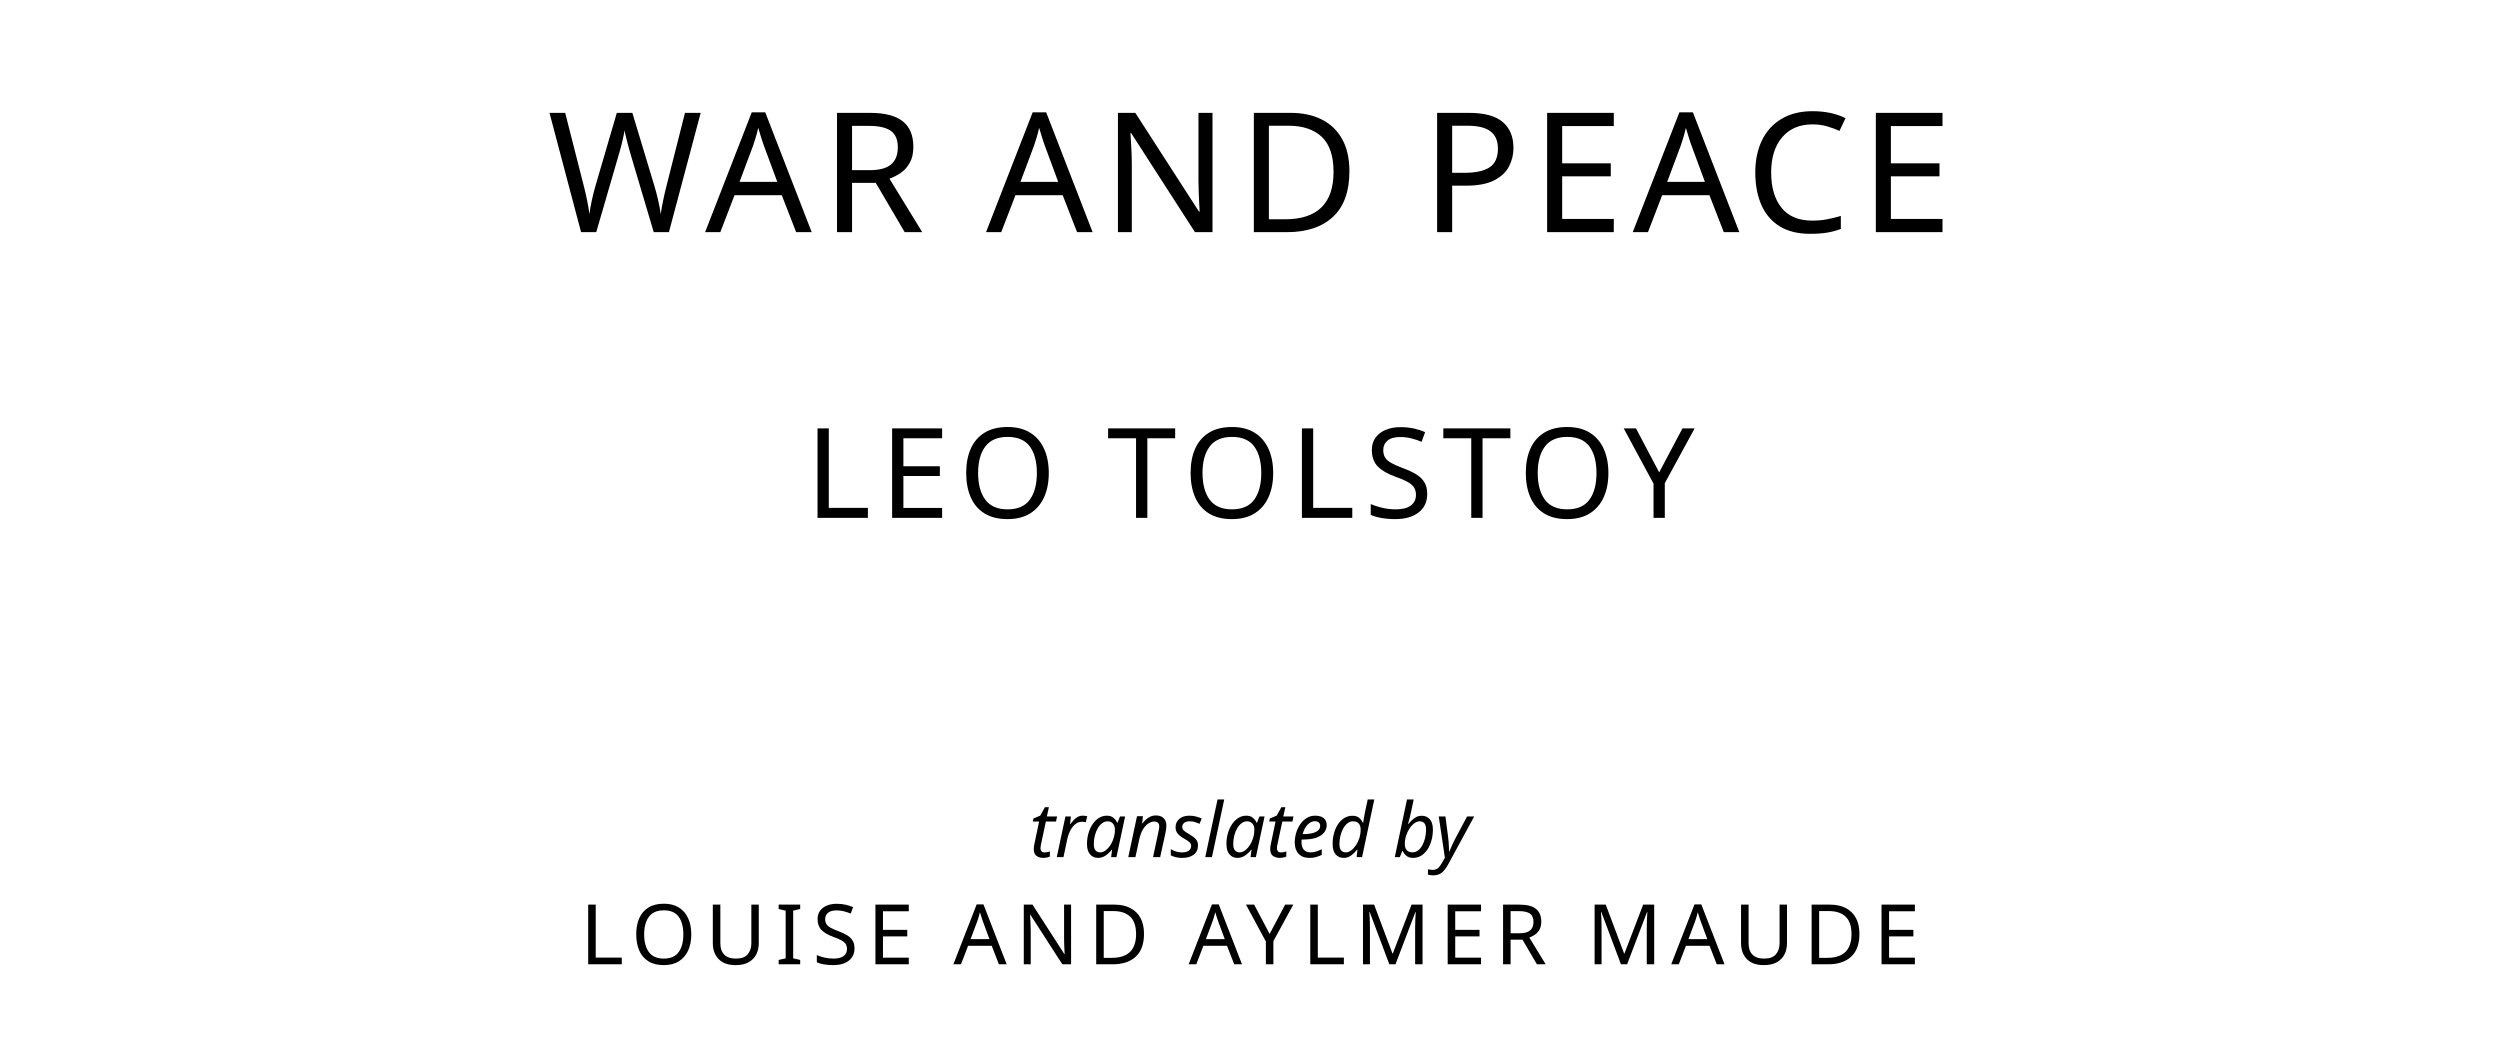
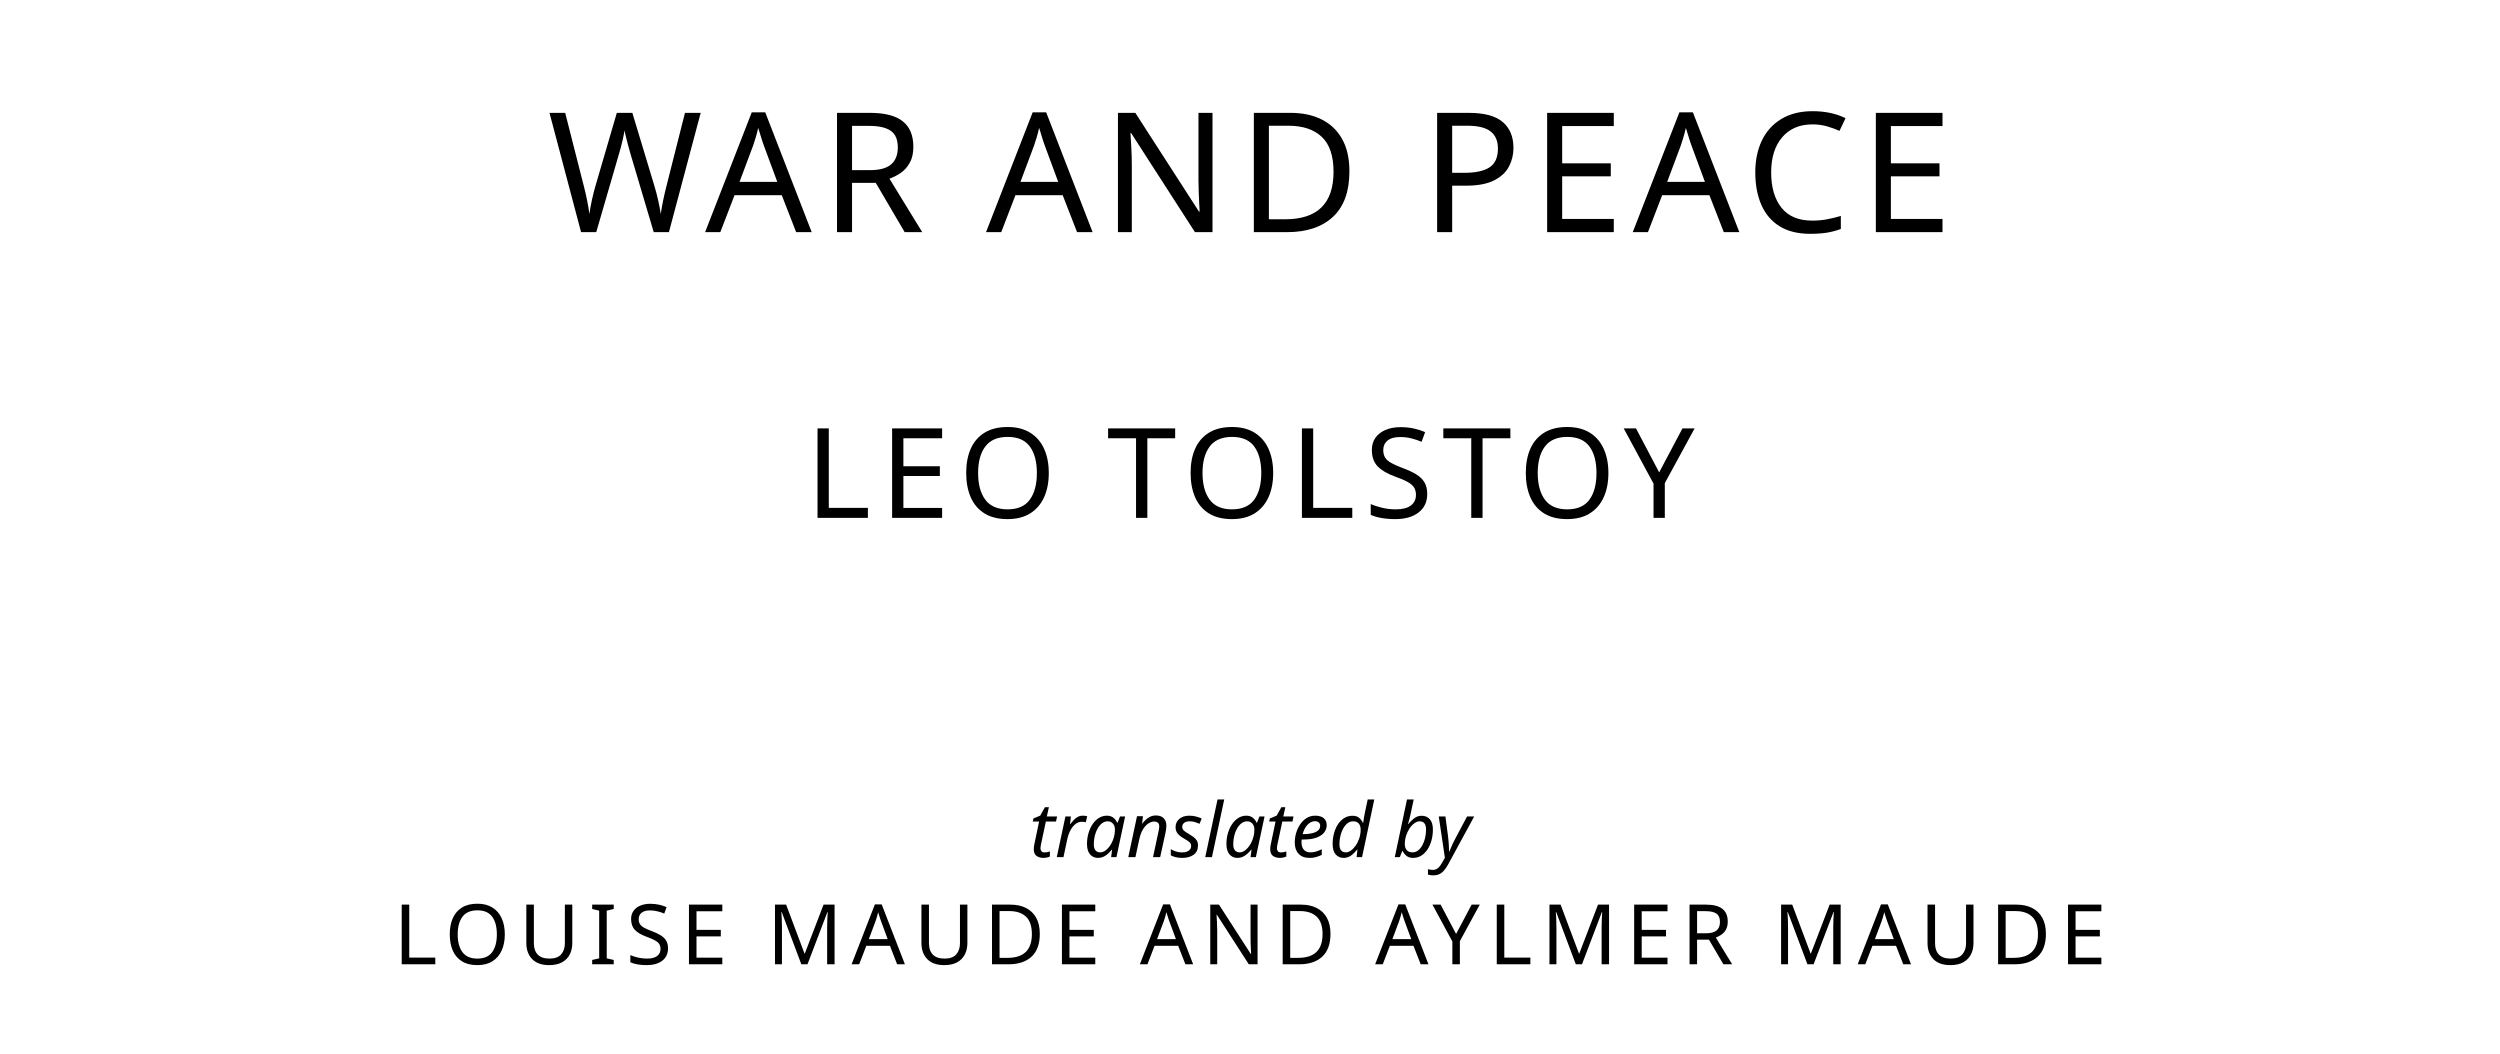
<svg xmlns="http://www.w3.org/2000/svg" version="1.1" viewBox="0 0 1400 590">
  <style type="text/css">
		text{
			font-family: "League Spartan";
			letter-spacing: 5px;
			text-anchor: middle;
		}

		.title{
			font-size: 93.567px;
		}

		.author{
			font-size: 70.175px;
		}

		.contributor-descriptor{
			font-family: "OFL Sorts Mill Goudy";
			font-size: 42.508px;
			font-style: italic;
			letter-spacing: 0;
		}

		.contributor{
			font-size: 46.784px;
		}
	</style>
  <text class="title" x="700" y="130">WAR AND PEACE</text>
  <text class="author" x="700" y="290">LEO TOLSTOY</text>
  <text class="contributor-descriptor" x="700" y="480">translated by</text>
-   <text class="contributor" x="700" y="540">LOUISE AND AYLMER MAUDE</text>
+   <text class="contributor" x="700" y="540">LOUISE MAUDE AND AYLMER MAUDE</text>
</svg>
